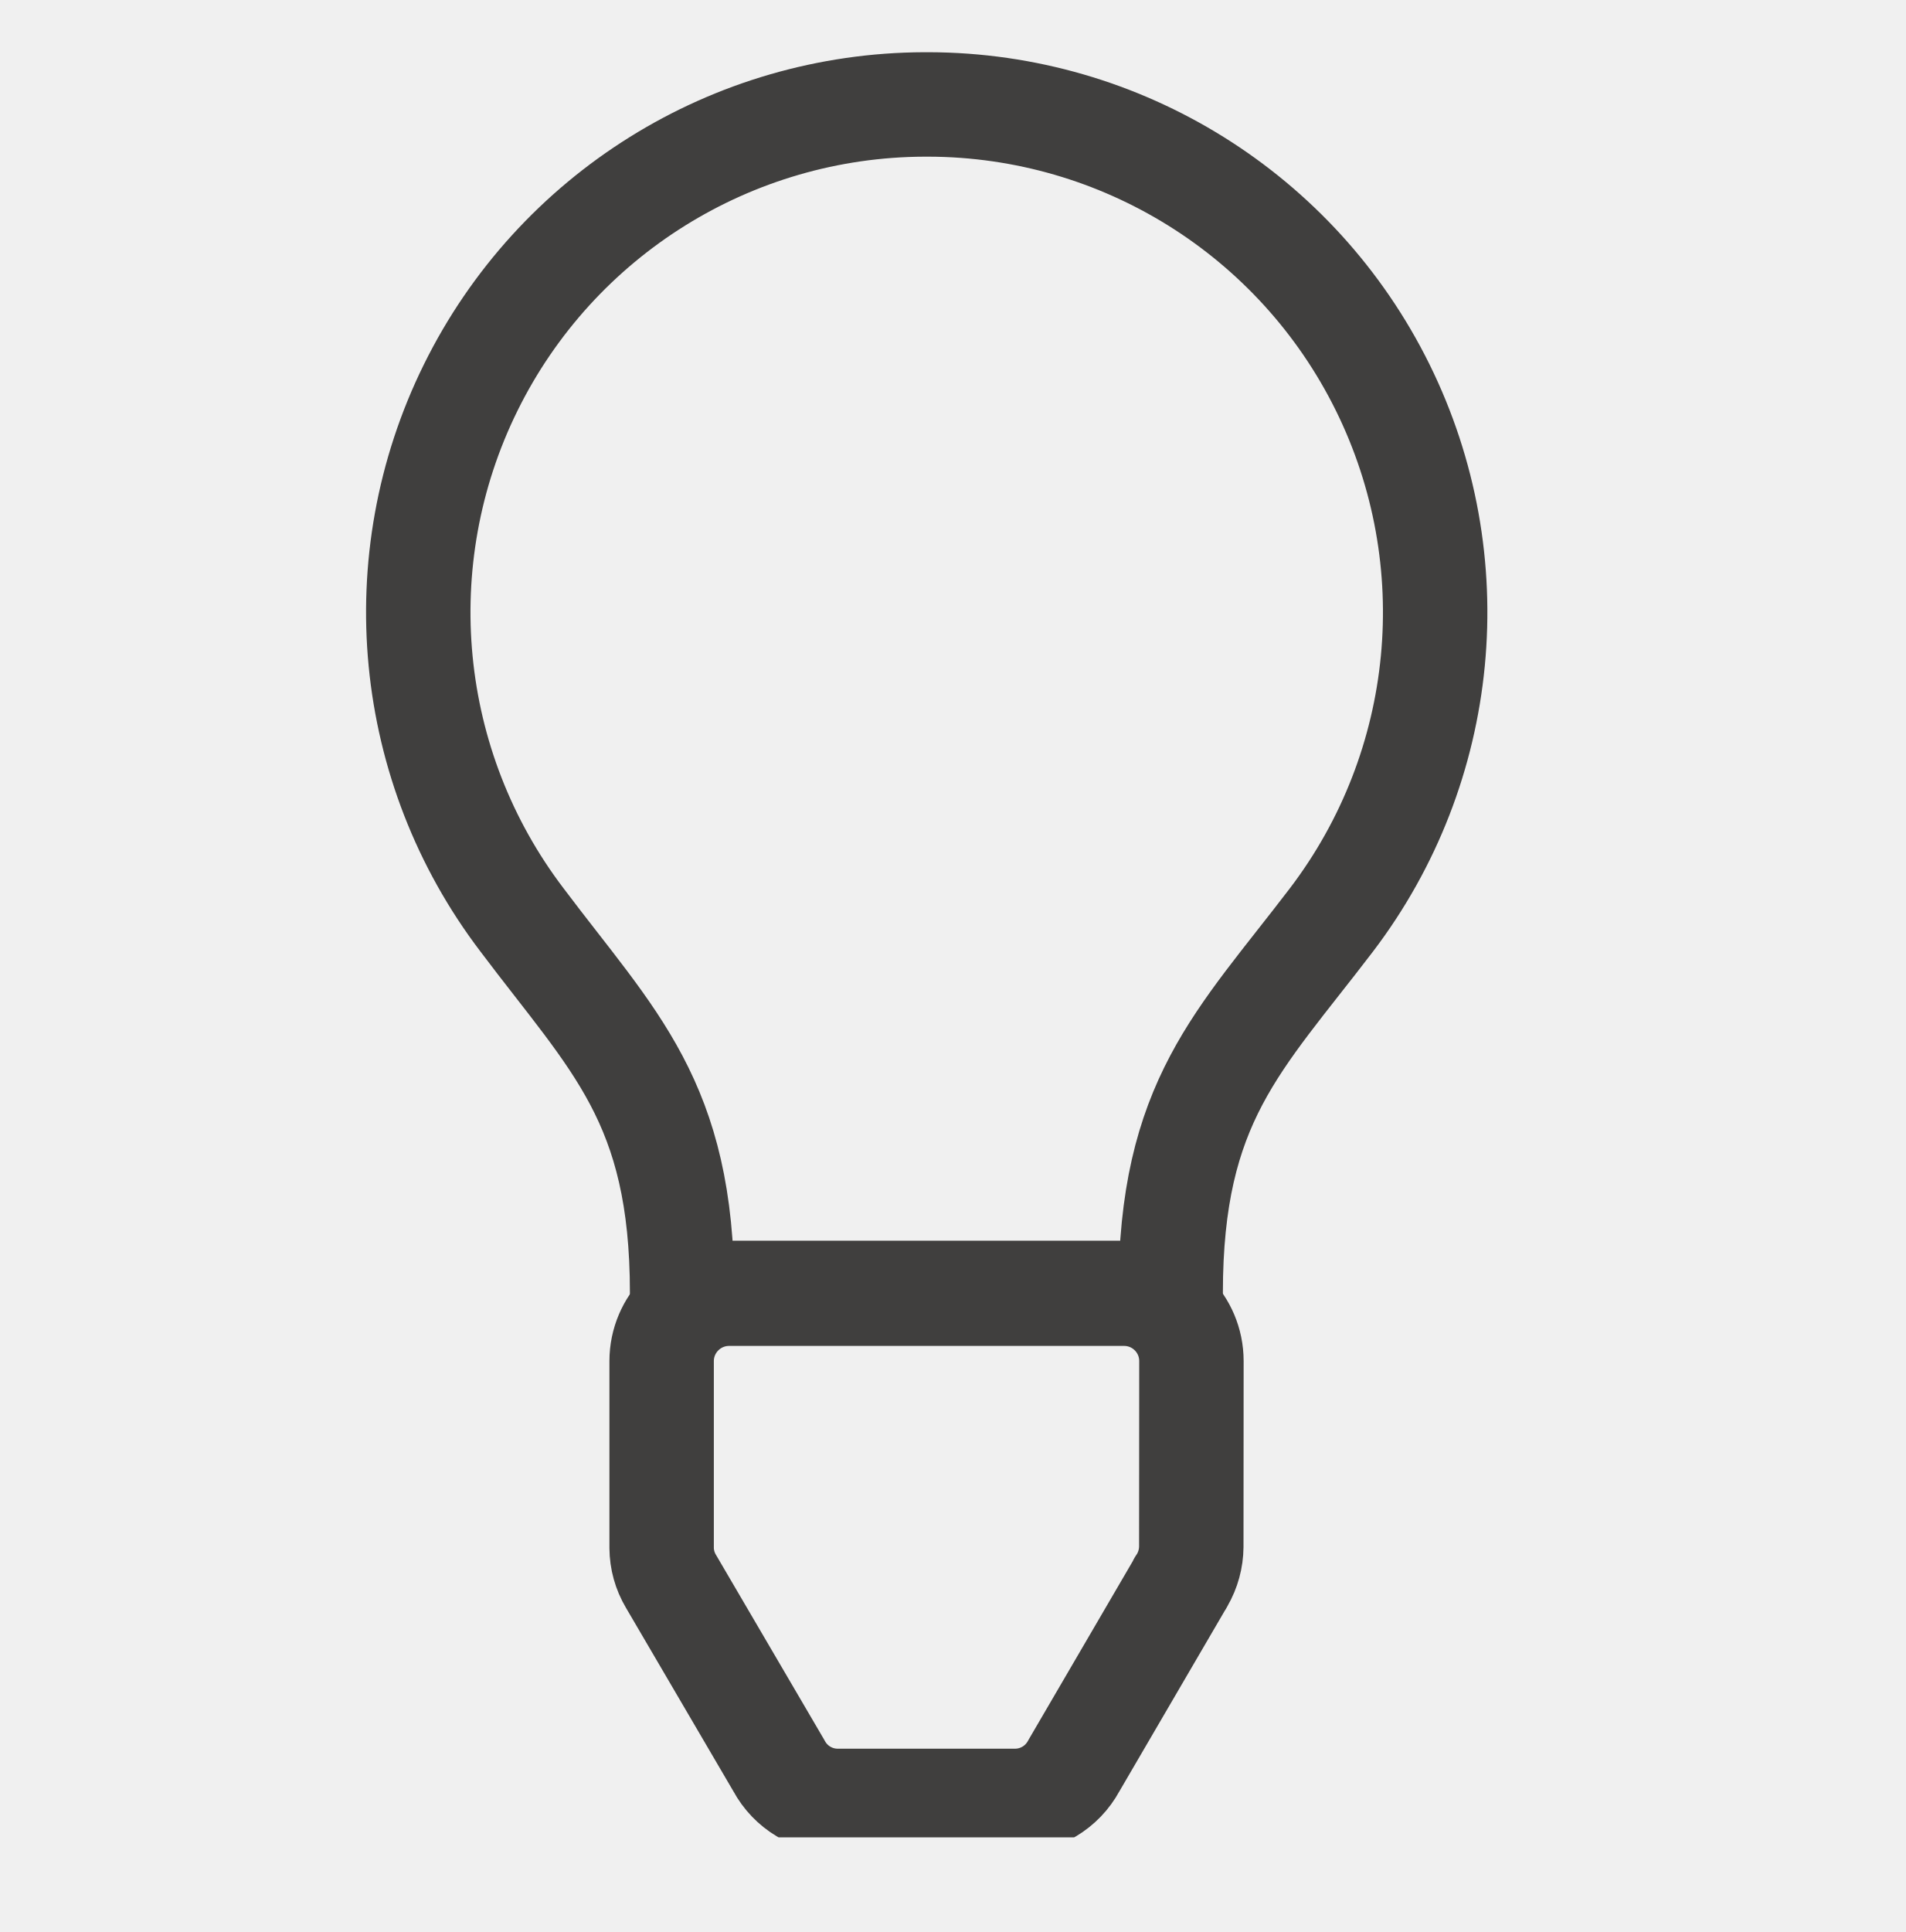
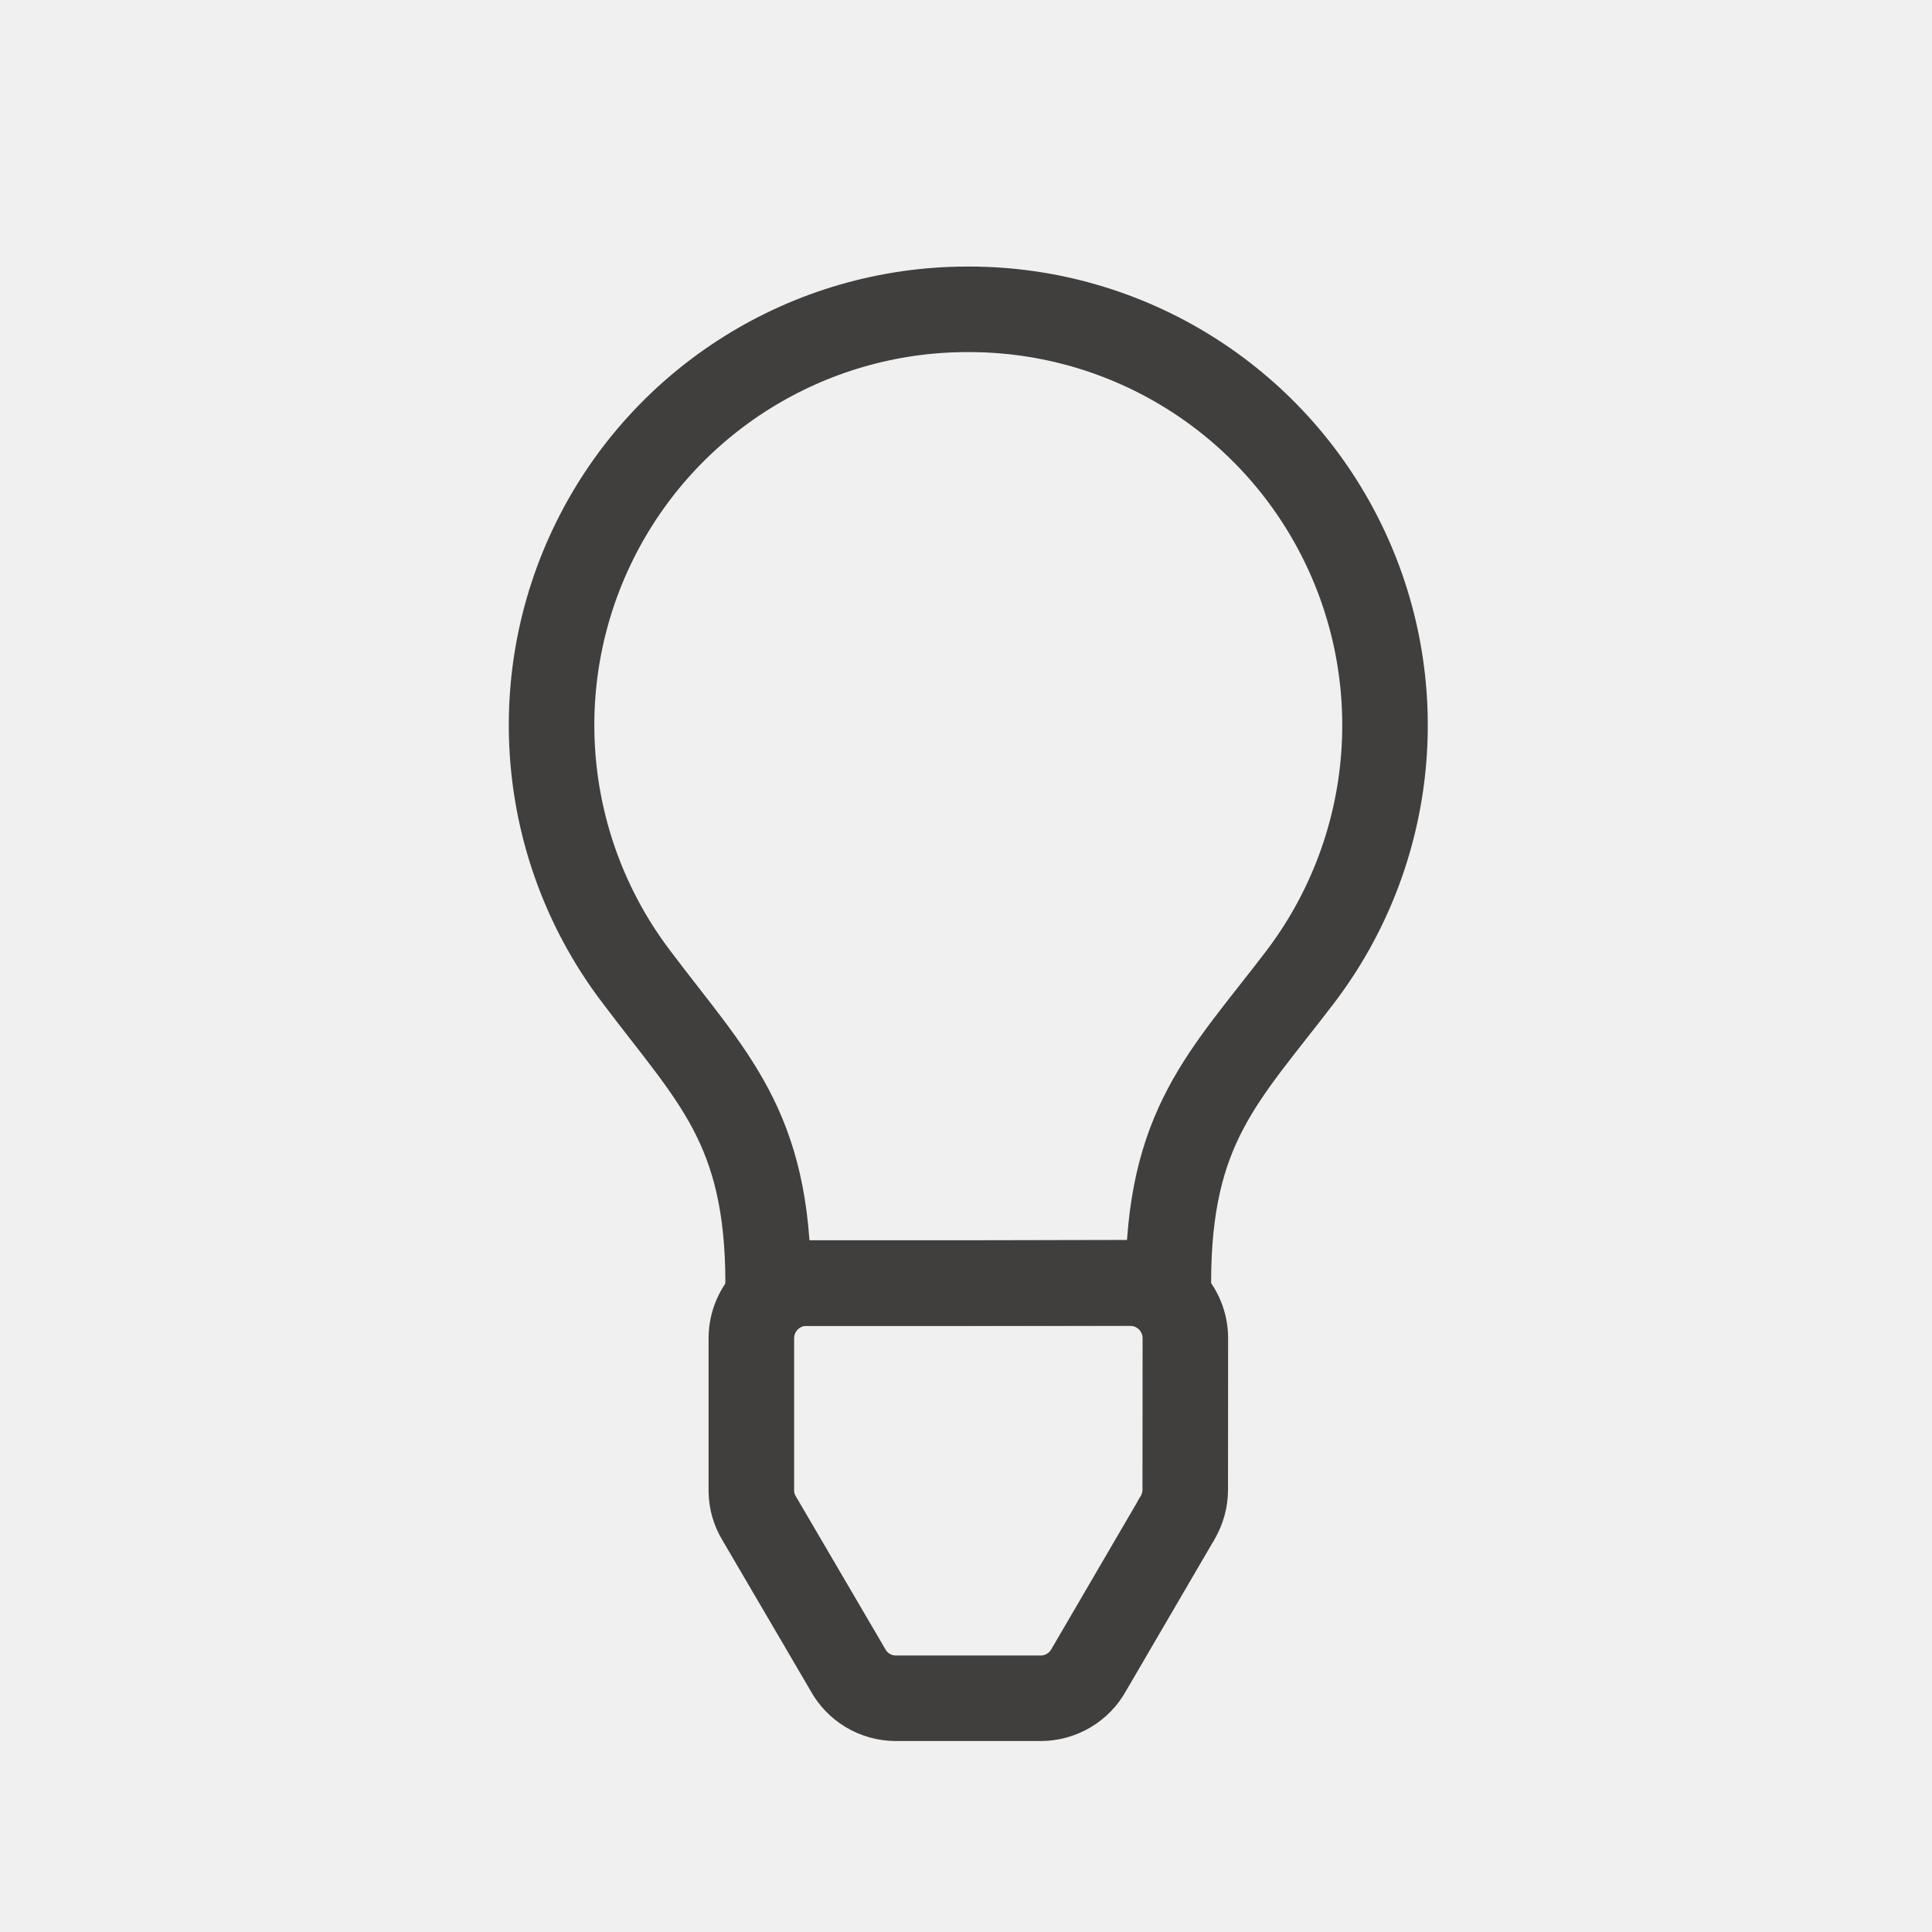
- <svg xmlns="http://www.w3.org/2000/svg" width="145.98" height="147.98">
+ <svg xmlns="http://www.w3.org/2000/svg" viewBox="0 0 180.69 180.69">
  <defs>
-     <style>.cls-1,.cls-3{fill:none;}.cls-2{clip-path:url(#clip-path);}.cls-3{stroke:#403f3e;stroke-linecap:round;stroke-linejoin:round;stroke-width:8px;}</style>
-     <clipPath id="clip-path">
-       <rect id="svg_1" height="137.98" width="85.98" y="2.75" x="28" class="cls-1" />
-     </clipPath>
+     <style>
+ .a,.b,.c{fill:none;}
+ .a{stroke:#403f3e;stroke-linecap:round;stroke-linejoin:round;stroke-width:8px;}
+ .b{stroke:#fff;stroke-miterlimit:10;}
+ .c{stroke:transparent;}
+ </style>
  </defs>
-   <g>
-     <rect fill="none" id="canvas_background" height="149.98" width="147.98" y="-1" x="-1" />
-   </g>
-   <g>
-     <g id="svg_2" class="cls-2">
-       <path id="svg_3" d="m70.83,99.03l-18.57,0c0,-14.66 -5.26,-19.25 -12.26,-28.56a38.9,38.9 0 0 1 30.83,-62.47l0.31,0a38.9,38.9 0 0 1 30.86,62.47c-7.1,9.31 -12.31,13.9 -12.31,28.56l-18.86,0z" class="cls-3" />
-       <path id="svg_4" d="m91.28,104.25a5.16,5.16 0 0 0 -5.16,-5.16l-30.26,0a5.17,5.17 0 0 0 -5.17,5.16l0,14.31a5.06,5.06 0 0 0 0.71,2.55l0,0l8.28,14.14l0,0a5.11,5.11 0 0 0 4.5,2.69l13.58,0a5.12,5.12 0 0 0 4.51,-2.69l0,0l8.09,-13.86c0,-0.07 0.08,-0.14 0.13,-0.21l0.08,-0.15l0,0a5.19,5.19 0 0 0 0.7,-2.56l0.01,-14.22z" class="cls-3" />
-     </g>
-   </g>
+   <path class="a" d="M90.41,120H71.84c0-14.66-5.26-19.25-12.26-28.56A38.89,38.89,0,0,1,90.41,28.93h.31A38.9,38.9,0,0,1,121.58,91.4c-7.1,9.31-12.31,13.9-12.31,28.56Z" />
+   <path class="a" d="M110.86,125.18A5.16,5.16,0,0,0,105.7,120H75.44a5.17,5.17,0,0,0-5.17,5.16v14.31A5,5,0,0,0,71,142h0l8.28,14.14h0a5.12,5.12,0,0,0,4.5,2.69H97.34a5.15,5.15,0,0,0,4.51-2.69h0l8.09-13.86c0-.07.08-.14.13-.21l.08-.15h0a5.23,5.23,0,0,0,.7-2.56Z" />
+   <rect class="c" x="0.5" y="0.5" width="179.69" height="179.69" />
</svg>
